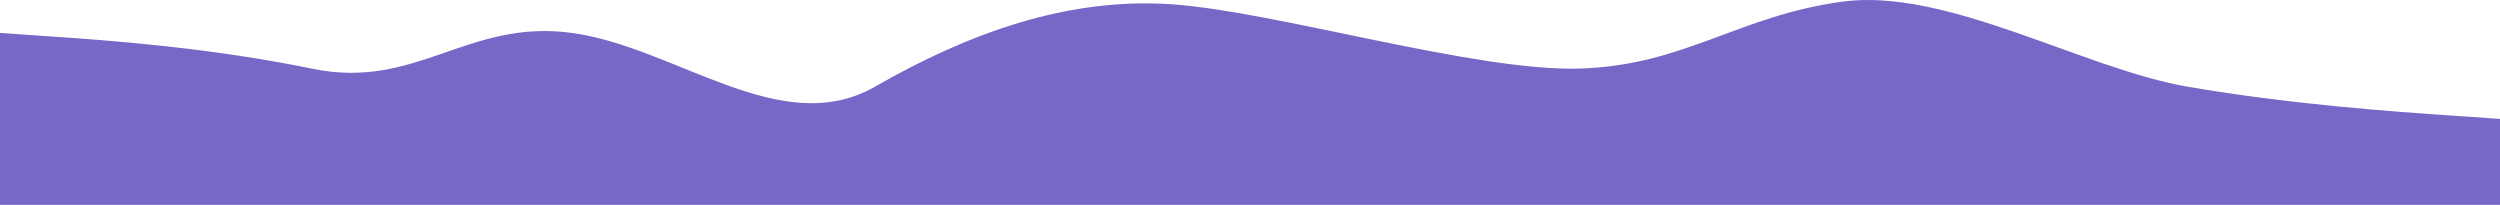
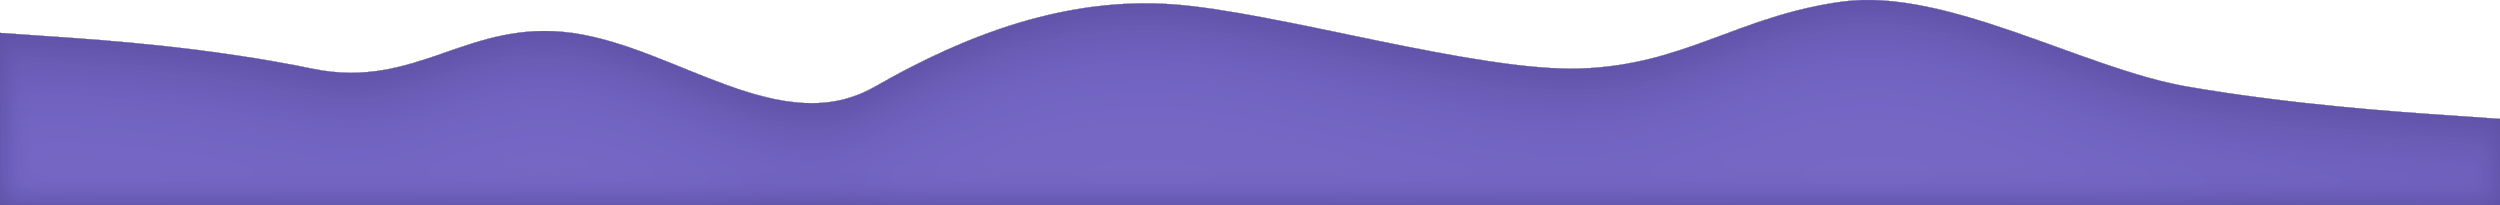
<svg xmlns="http://www.w3.org/2000/svg" width="1440" height="118" viewBox="0 0 1440 118" fill="none">
-   <path fill-rule="evenodd" clip-rule="evenodd" d="M0 18.974L30 21.037C60 23.1 120 27.226 180 39.604C240 51.982 269.5 10.721 329.5 18.974C389.5 27.226 450 80.865 504 49.919C558 18.974 615 -1.657 675 2.469C735 6.595 850.5 41.542 910.5 39.479C970.5 37.416 1001 9.221 1061 0.969C1121 -7.283 1200 39.604 1260 49.919C1320 60.235 1380 64.361 1410 66.424L1440 68.487V118H1410C1380 118 1320 118 1260 118C1200 118 1140 118 1080 118C1020 118 960 118 900 118C840 118 780 118 720 118C660 118 600 118 540 118C480 118 420 118 360 118C300 118 240 118 180 118C120 118 60 118 30 118H0V18.974Z" fill="#7768C7" />
+   <g filter="url(#filter0_iiii_121_91)">
+     <rect width="1440" height="818" transform="matrix(1 0 0 -1 0 923)" fill="#7768C7" />
+     <path fill-rule="evenodd" clip-rule="evenodd" d="M0 18.974L30 21.037C60 23.1 120 27.226 180 39.604C240 51.982 269.5 10.721 329.5 18.974C389.5 27.226 450 80.865 504 49.919C558 18.974 615 -1.657 675 2.469C735 6.595 850.5 41.542 910.5 39.479C970.5 37.416 1001 9.221 1061 0.969C1121 -7.283 1200 39.604 1260 49.919C1320 60.235 1380 64.361 1410 66.424L1440 68.487V118H1410C1380 118 1320 118 1260 118C1200 118 1140 118 1080 118C1020 118 960 118 900 118C840 118 780 118 720 118C660 118 600 118 540 118C480 118 420 118 360 118C300 118 240 118 180 118C120 118 60 118 30 118H0V18.974Z" fill="#7768C7" />
+   </g>
+   <defs>
+     <filter id="filter0_iiii_121_91" x="0" y="0" width="1440" height="959" filterUnits="userSpaceOnUse" color-interpolation-filters="sRGB">
+       <feFlood flood-opacity="0" result="BackgroundImageFix" />
+       <feBlend mode="normal" in="SourceGraphic" in2="BackgroundImageFix" result="shape" />
+       <feColorMatrix in="SourceAlpha" type="matrix" values="0 0 0 0 0 0 0 0 0 0 0 0 0 0 0 0 0 0 127 0" result="hardAlpha" />
+       <feOffset dy="6" />
+       <feGaussianBlur stdDeviation="6" />
+       <feComposite in2="hardAlpha" operator="arithmetic" k2="-1" k3="1" />
+       <feColorMatrix type="matrix" values="0 0 0 0 0.043 0 0 0 0 0.039 0 0 0 0 0.22 0 0 0 0.1 0" />
+       <feBlend mode="normal" in2="shape" result="effect1_innerShadow_121_91" />
+       <feColorMatrix in="SourceAlpha" type="matrix" values="0 0 0 0 0 0 0 0 0 0 0 0 0 0 0 0 0 0 127 0" result="hardAlpha" />
+       <feOffset dy="22" />
+       <feGaussianBlur stdDeviation="11" />
+       <feComposite in2="hardAlpha" operator="arithmetic" k2="-1" k3="1" />
+       <feColorMatrix type="matrix" values="0 0 0 0 0.043 0 0 0 0 0.039 0 0 0 0 0.22 0 0 0 0.09 0" />
+       <feBlend mode="normal" in2="effect1_innerShadow_121_91" result="effect2_innerShadow_121_91" />
+       <feColorMatrix in="SourceAlpha" type="matrix" values="0 0 0 0 0 0 0 0 0 0 0 0 0 0 0 0 0 0 127 0" result="hardAlpha" />
+       <feOffset dy="51" />
+       <feGaussianBlur stdDeviation="15" />
+       <feComposite in2="hardAlpha" operator="arithmetic" k2="-1" k3="1" />
+       <feColorMatrix type="matrix" values="0 0 0 0 0.043 0 0 0 0 0.039 0 0 0 0 0.22 0 0 0 0.05 0" />
+       <feBlend mode="normal" in2="effect2_innerShadow_121_91" result="effect3_innerShadow_121_91" />
+       <feColorMatrix in="SourceAlpha" type="matrix" values="0 0 0 0 0 0 0 0 0 0 0 0 0 0 0 0 0 0 127 0" result="hardAlpha" />
+       <feOffset dy="90" />
+       <feGaussianBlur stdDeviation="18" />
+       <feComposite in2="hardAlpha" operator="arithmetic" k2="-1" k3="1" />
+       <feColorMatrix type="matrix" values="0 0 0 0 0.043 0 0 0 0 0.039 0 0 0 0 0.22 0 0 0 0.01 0" />
+       <feBlend mode="normal" in2="effect3_innerShadow_121_91" result="effect4_innerShadow_121_91" />
+     </filter>
+   </defs>
</svg>
